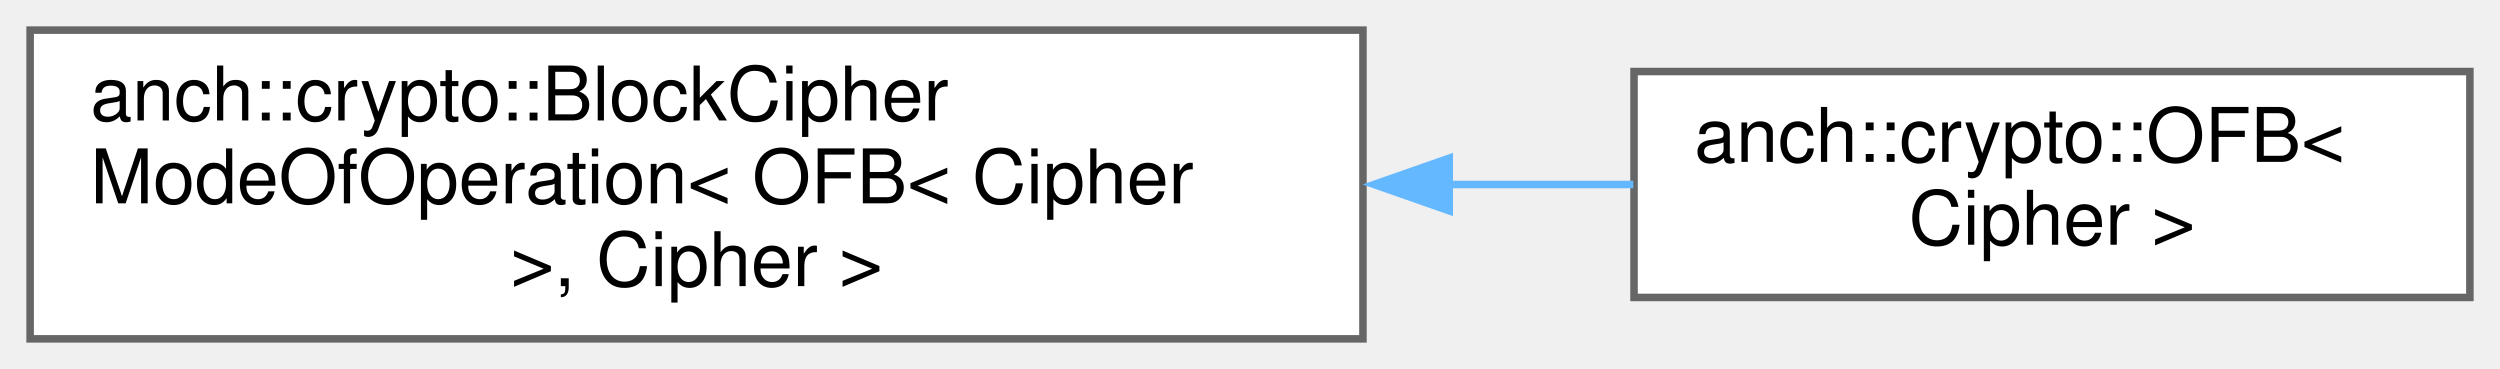
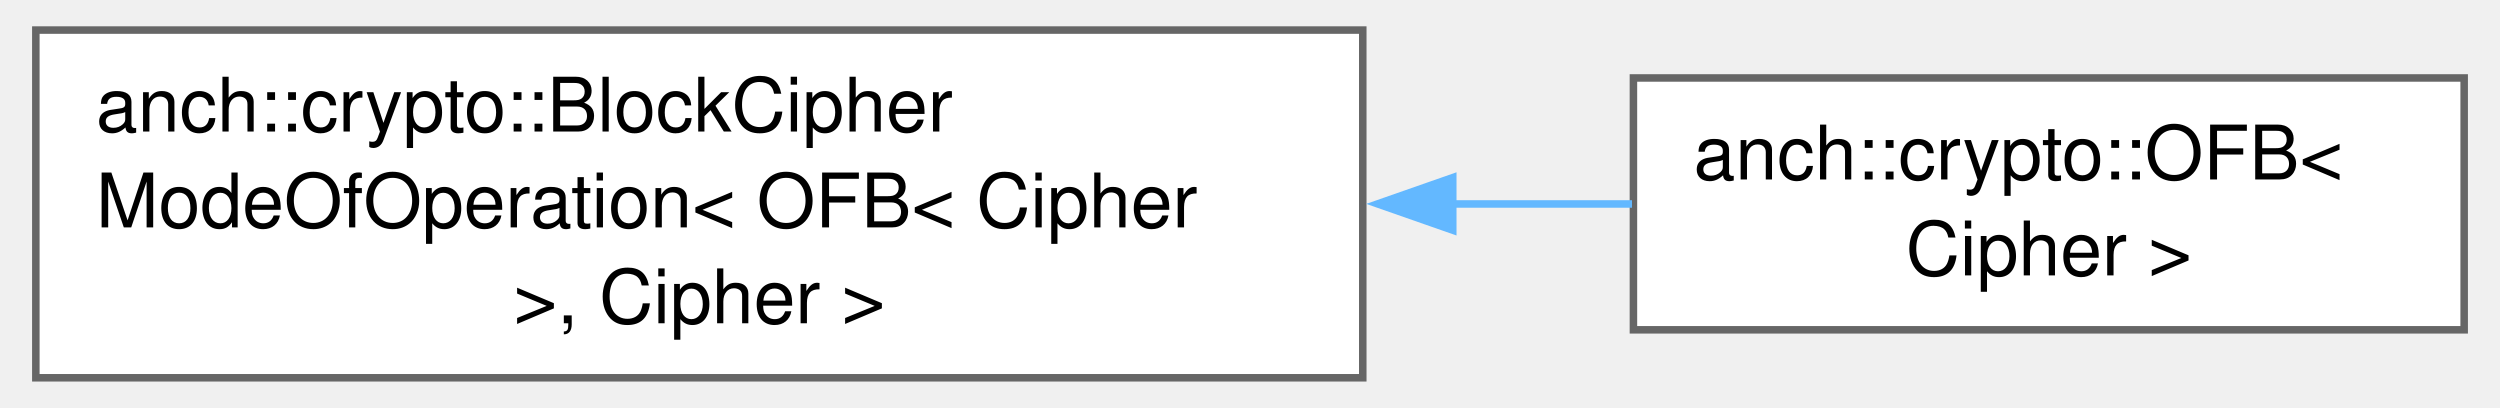
- <svg xmlns="http://www.w3.org/2000/svg" xmlns:xlink="http://www.w3.org/1999/xlink" width="332pt" height="49pt" viewBox="0.00 0.00 332.00 49.00">
-   <g id="graph0" class="graph" transform="scale(1 1) rotate(0) translate(4 45)">
-     <g id="node1" class="node">
-       <g id="a_node1">
+ <svg xmlns="http://www.w3.org/2000/svg" xmlns:xlink="http://www.w3.org/1999/xlink" width="331pt" height="54pt" viewBox="0.00 0.00 331.00 54.25">
+   <g id="graph0" class="graph" transform="scale(1 1) rotate(0) translate(4 50.25)">
+     <g id="Node000000" class="node">
+       <g id="a_Node000000">
        <a xlink:href="classanch_1_1crypto_1_1_block_cipher_mode_of_operation.html" target="_top" xlink:title=" ">
-           <polygon fill="white" stroke="#666666" points="177,-41 0,-41 0,0 177,0 177,-41" />
-           <text text-anchor="start" x="8" y="-29" font-family="Helvetica,sans-Serif" font-size="10.00">anch::crypto::BlockCipher</text>
-           <text text-anchor="start" x="8" y="-18" font-family="Helvetica,sans-Serif" font-size="10.00">ModeOfOperation&lt; OFB&lt; Cipher</text>
-           <text text-anchor="middle" x="88.5" y="-7" font-family="Helvetica,sans-Serif" font-size="10.00"> &gt;, Cipher &gt;</text>
+           <polygon fill="white" stroke="#666666" points="176.5,-46.25 0,-46.25 0,0 176.5,0 176.5,-46.25" />
+           <text text-anchor="start" x="8" y="-32.75" font-family="Helvetica,sans-Serif" font-size="10.00">anch::crypto::BlockCipher</text>
+           <text text-anchor="start" x="8" y="-20" font-family="Helvetica,sans-Serif" font-size="10.00">ModeOfOperation&lt; OFB&lt; Cipher</text>
+           <text text-anchor="middle" x="88.25" y="-7.25" font-family="Helvetica,sans-Serif" font-size="10.00"> &gt;, Cipher &gt;</text>
        </a>
      </g>
    </g>
-     <g id="node2" class="node">
-       <g id="a_node2">
+     <g id="Node000001" class="node">
+       <g id="a_Node000001">
        <a xlink:href="classanch_1_1crypto_1_1_o_f_b.html" target="_top" xlink:title="Output feedback implementation.">
-           <polygon fill="white" stroke="#666666" points="324,-35.5 213,-35.5 213,-5.5 324,-5.5 324,-35.5" />
-           <text text-anchor="start" x="221" y="-23.5" font-family="Helvetica,sans-Serif" font-size="10.00">anch::crypto::OFB&lt;</text>
-           <text text-anchor="middle" x="268.5" y="-12.5" font-family="Helvetica,sans-Serif" font-size="10.00"> Cipher &gt;</text>
+           <polygon fill="white" stroke="#666666" points="323,-39.88 212.5,-39.88 212.5,-6.38 323,-6.38 323,-39.88" />
+           <text text-anchor="start" x="220.5" y="-26.38" font-family="Helvetica,sans-Serif" font-size="10.00">anch::crypto::OFB&lt;</text>
+           <text text-anchor="middle" x="267.75" y="-13.62" font-family="Helvetica,sans-Serif" font-size="10.00"> Cipher &gt;</text>
        </a>
      </g>
    </g>
-     <g id="edge1" class="edge">
-       <path fill="none" stroke="#63b8ff" d="M188.21,-20.5C196.66,-20.5 205,-20.5 212.9,-20.5" />
-       <polygon fill="#63b8ff" stroke="#63b8ff" points="188.46,-17 178.46,-20.5 188.46,-24 188.46,-17" />
+     <g id="edge6_Node000000_Node000001" class="edge">
+       <g id="a_edge6_Node000000_Node000001">
+         <a xlink:title=" ">
+           <path fill="none" stroke="#63b8ff" d="M188.24,-23.12C196.48,-23.12 204.6,-23.12 212.31,-23.12" />
+           <polygon fill="#63b8ff" stroke="#63b8ff" points="188.47,-19.63 178.47,-23.13 188.47,-26.63 188.47,-19.63" />
+         </a>
+       </g>
    </g>
  </g>
</svg>
